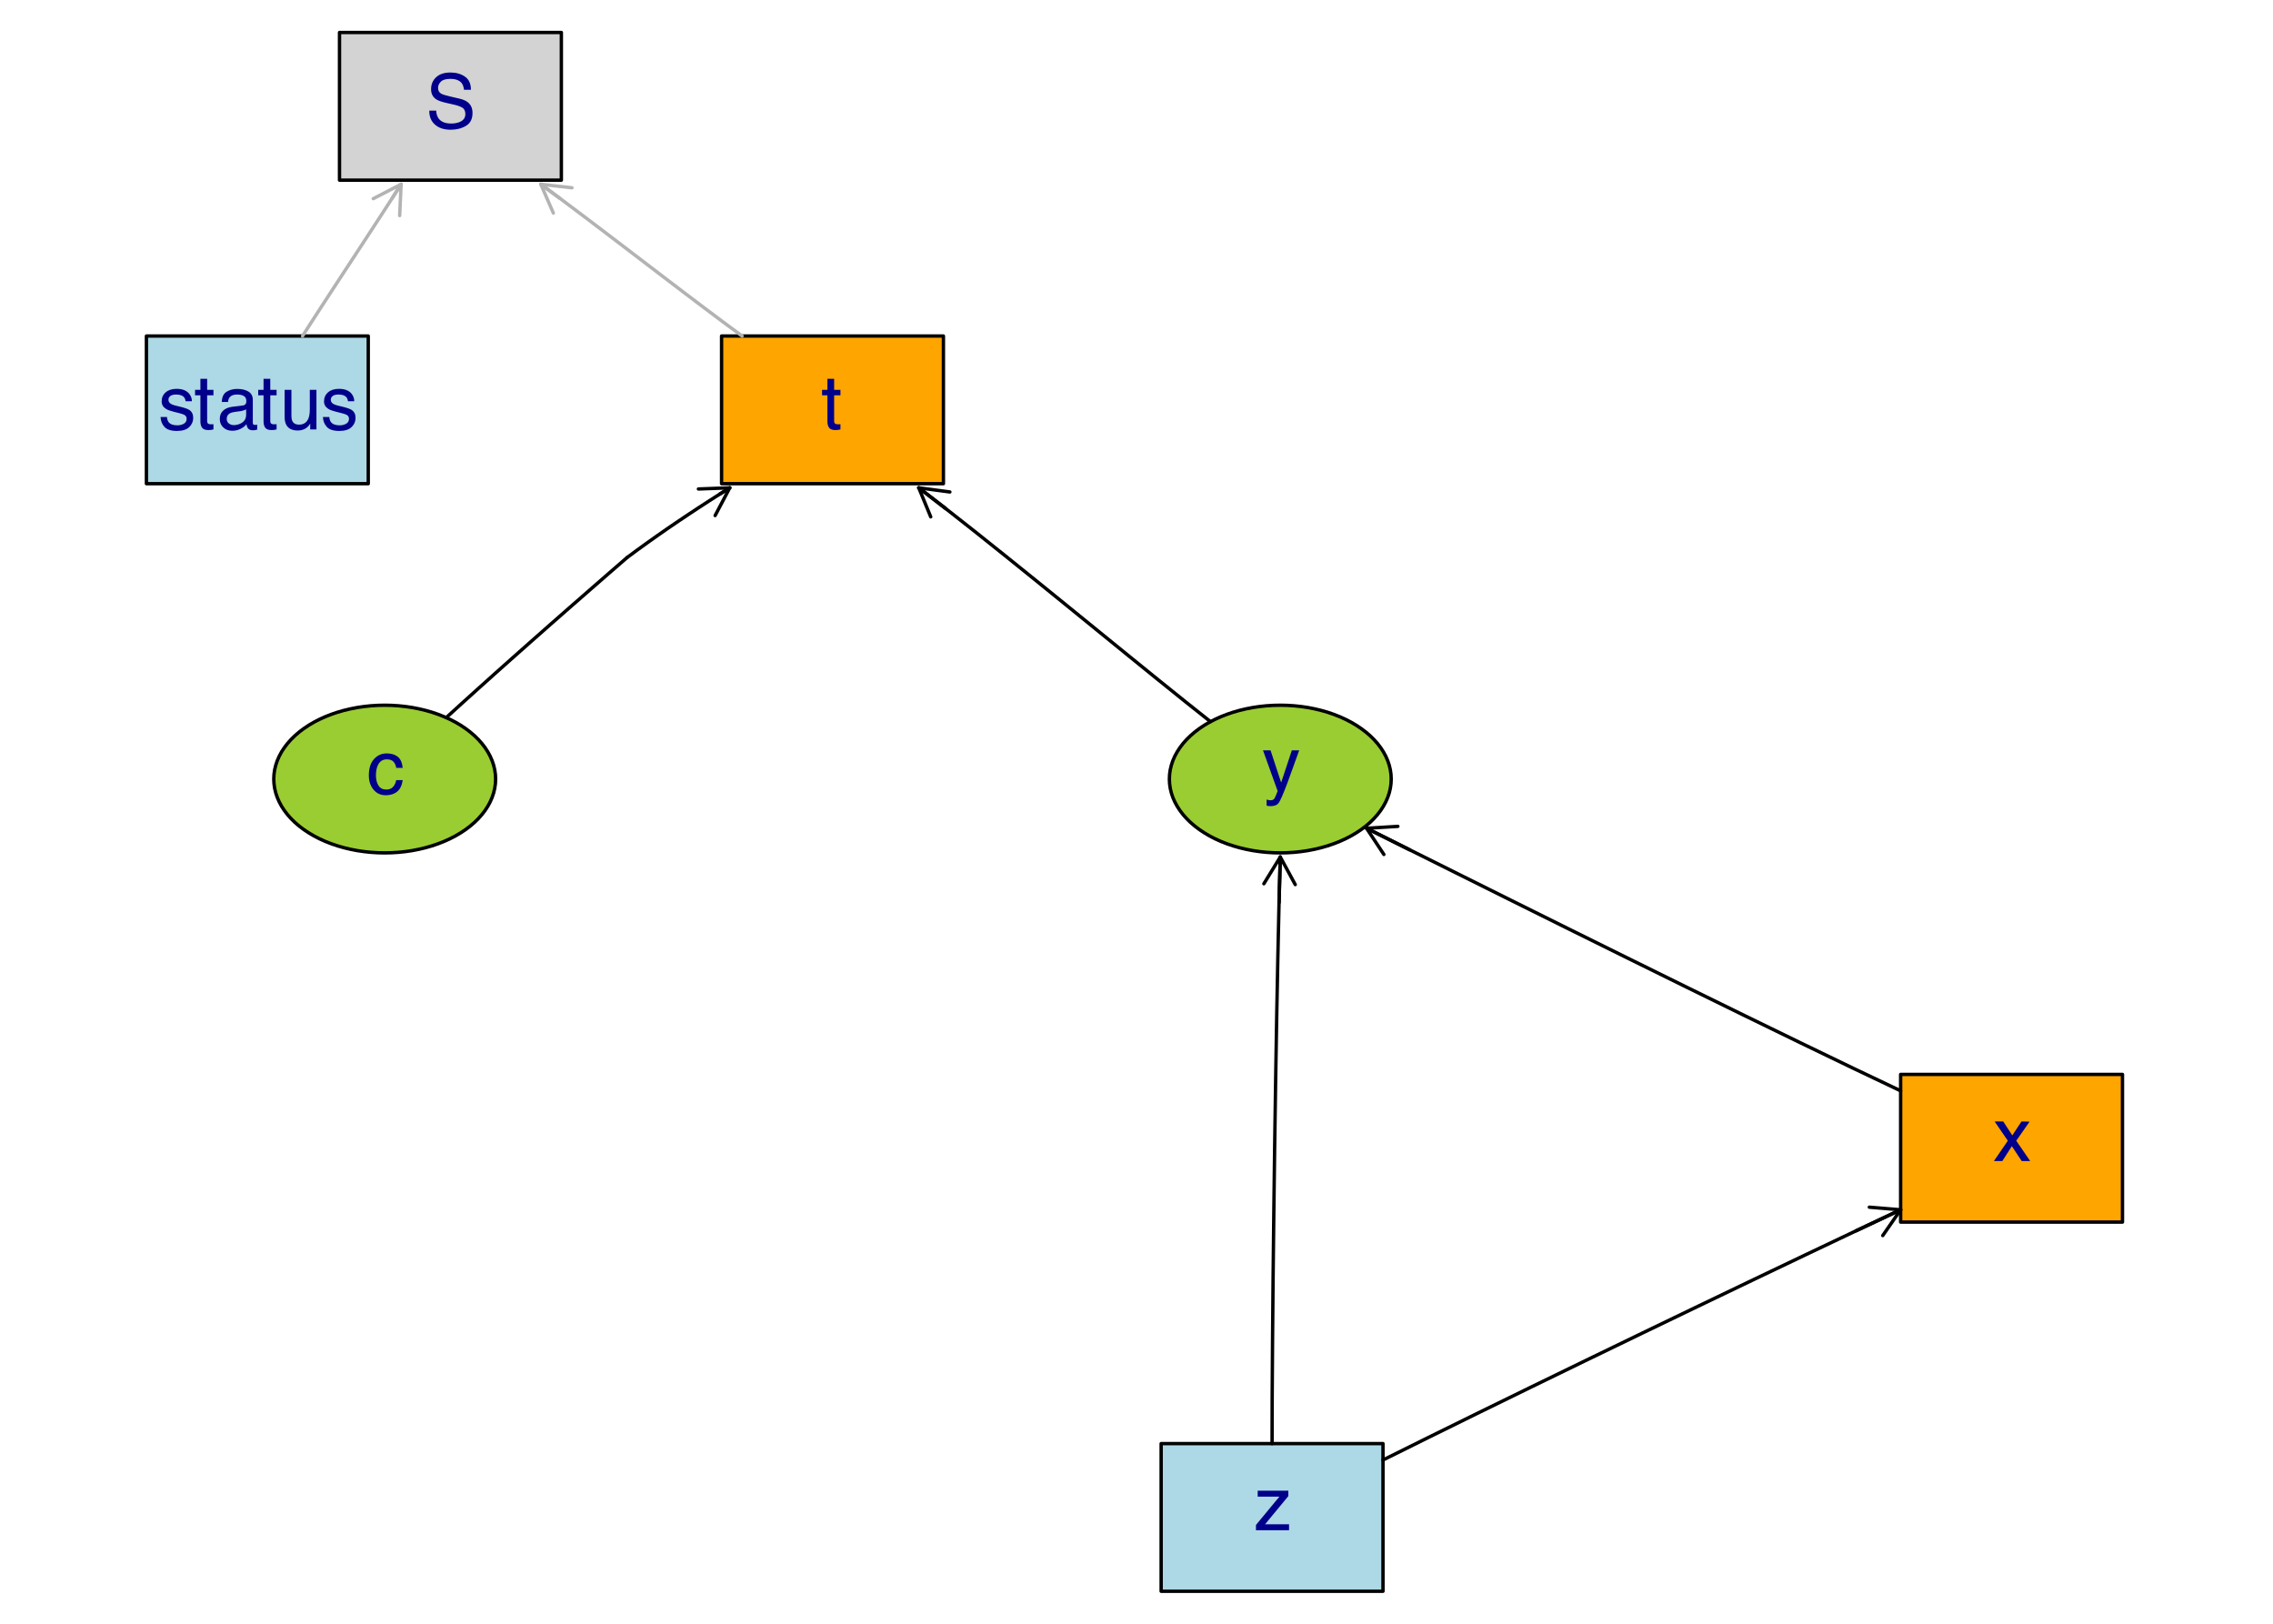
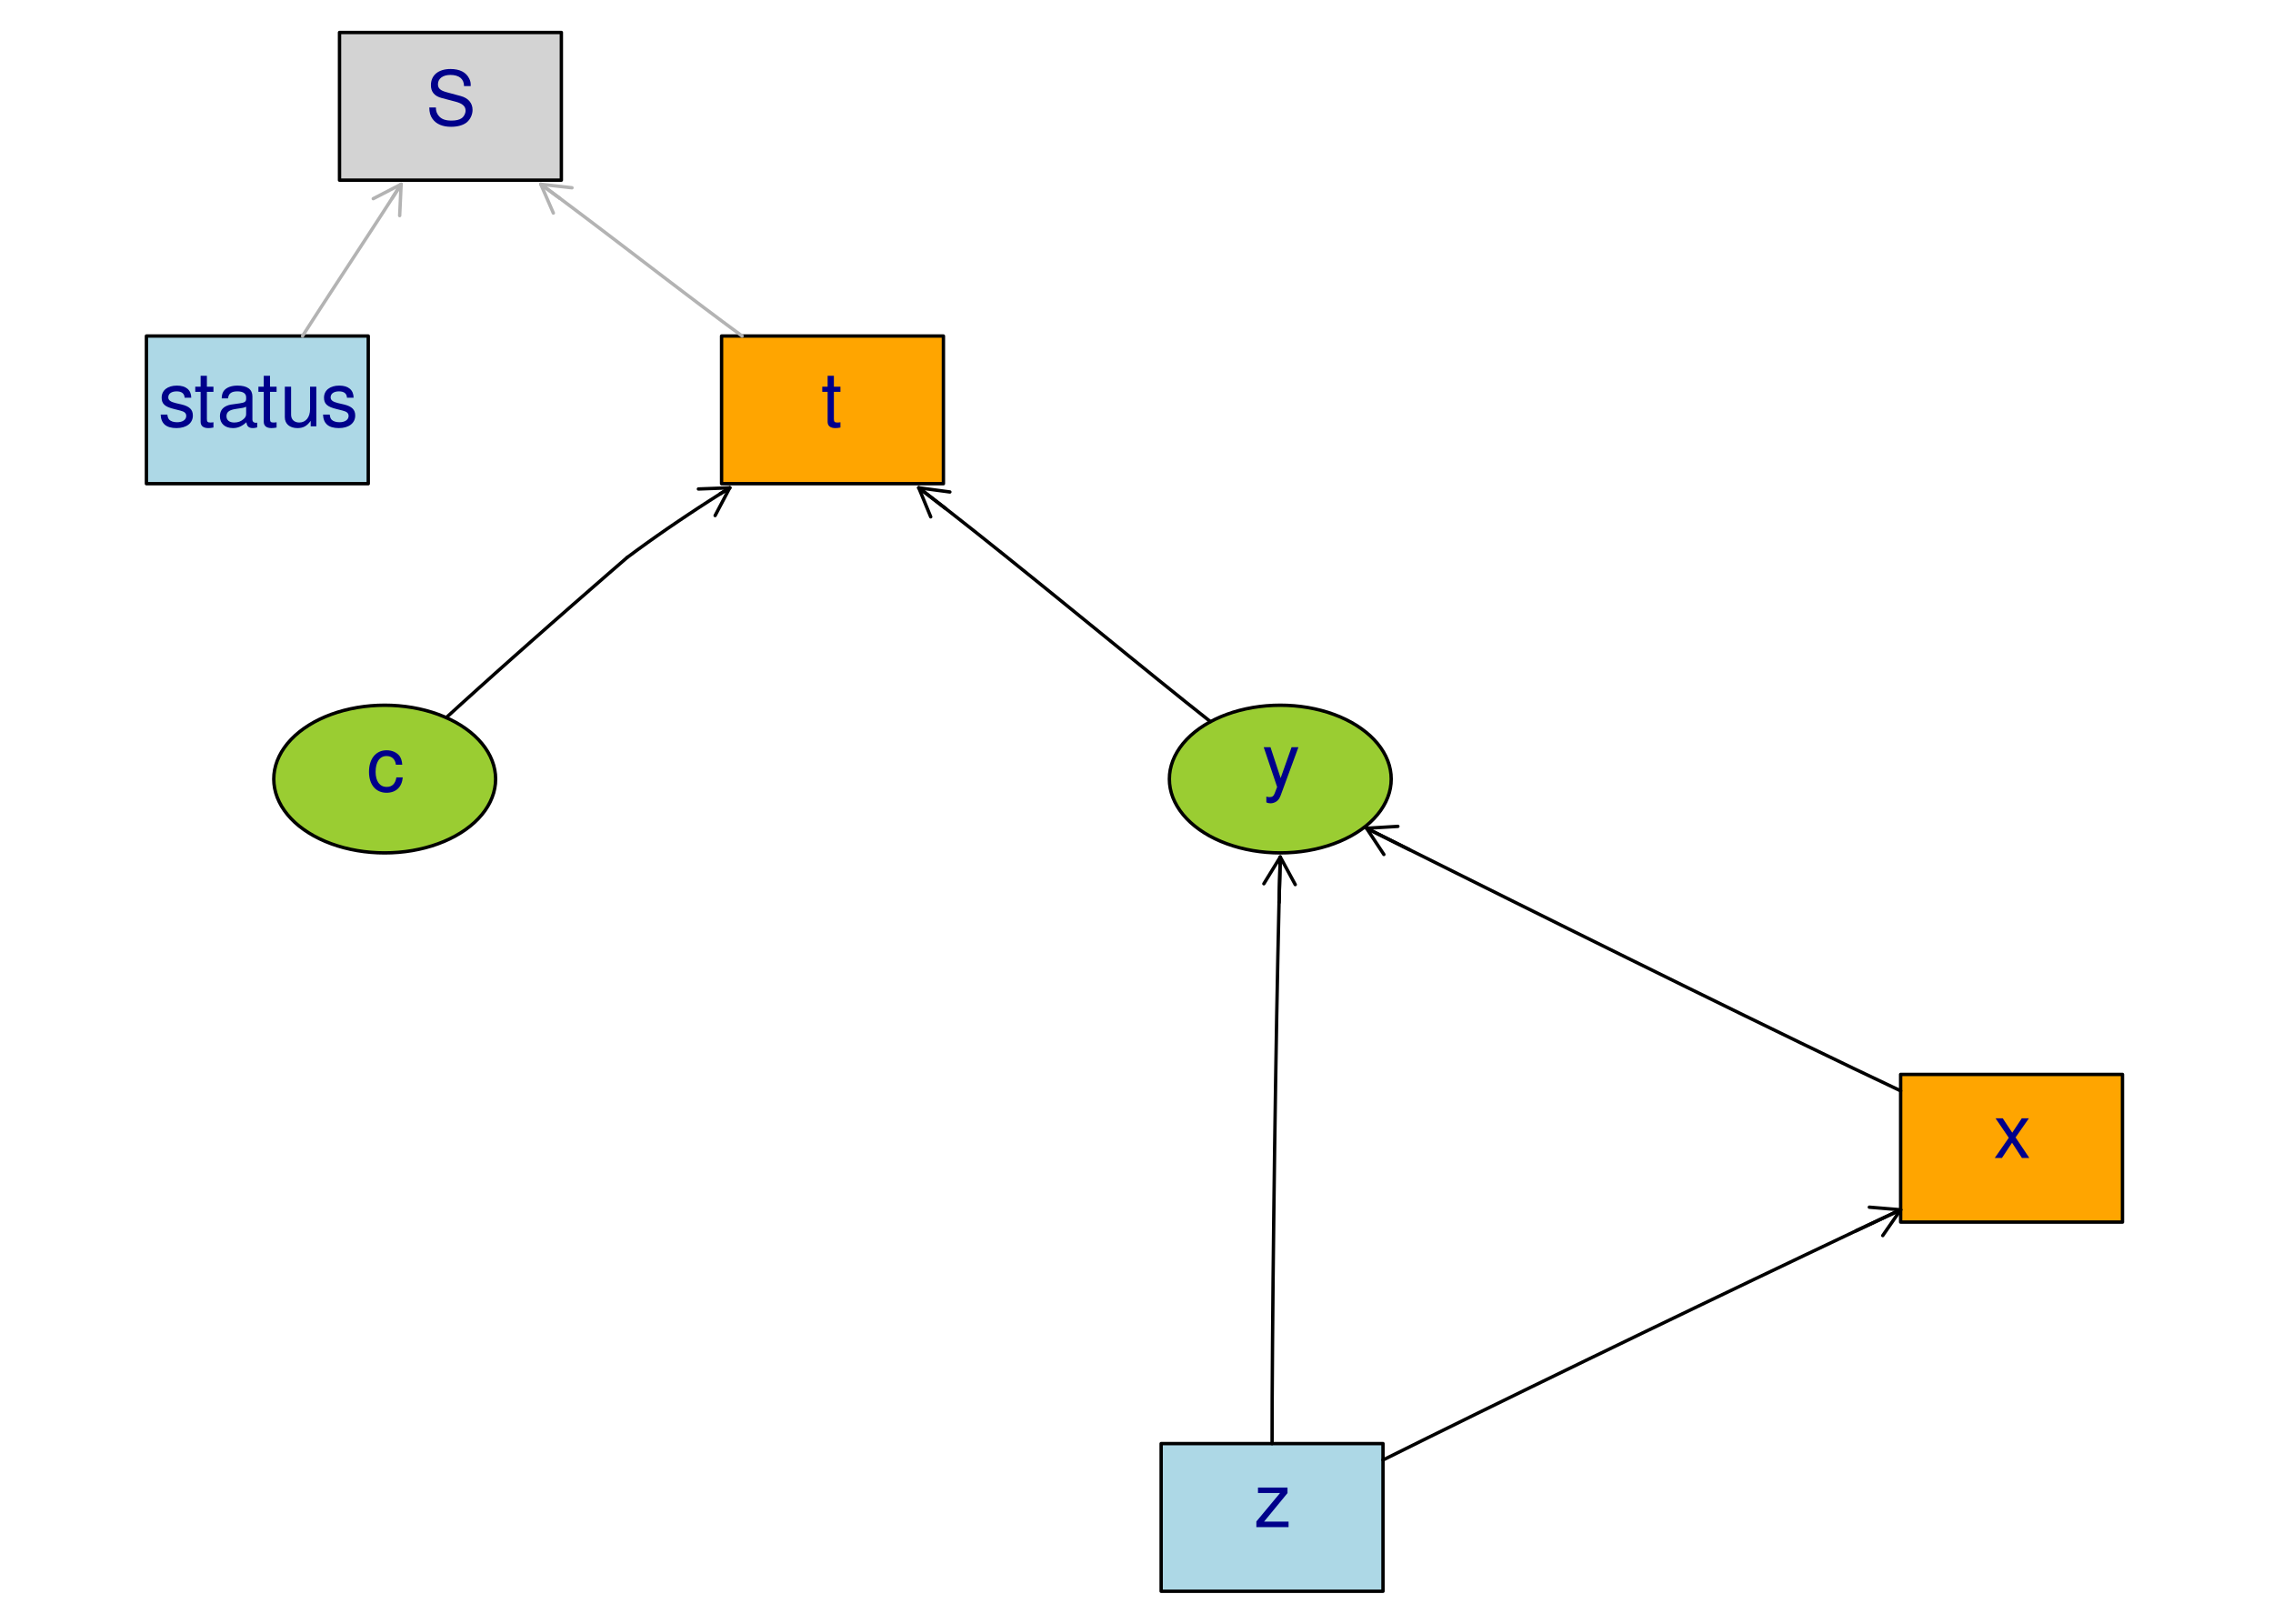
<svg xmlns="http://www.w3.org/2000/svg" xmlns:xlink="http://www.w3.org/1999/xlink" width="504pt" height="360pt" viewBox="0 0 504 360">
  <defs>
    <g>
      <g id="glyph-0-0">
-         <path d="M 6.559 -8.77 L 8.188 -8.77 C 7.98 -8.207 7.52 -6.926 6.805 -4.922 C 6.27 -3.414 5.82 -2.188 5.461 -1.238 C 4.609 1 4.008 2.367 3.66 2.859 C 3.312 3.348 2.711 3.594 1.859 3.594 C 1.652 3.594 1.492 3.586 1.379 3.57 C 1.266 3.555 1.129 3.523 0.965 3.48 L 0.965 2.137 C 1.223 2.207 1.41 2.25 1.523 2.27 C 1.637 2.285 1.738 2.293 1.824 2.293 C 2.098 2.293 2.301 2.246 2.426 2.156 C 2.555 2.066 2.664 1.957 2.75 1.824 C 2.777 1.781 2.875 1.559 3.047 1.156 C 3.215 0.75 3.336 0.449 3.414 0.254 L 0.172 -8.77 L 1.844 -8.77 L 4.191 -1.629 Z M 6.559 -8.77 " />
+         <path d="M 6.5 -8.781 L 4.078 -1.938 L 1.828 -8.781 L 0.328 -8.781 L 3.297 0.031 L 2.766 1.422 C 2.531 2.047 2.234 2.281 1.641 2.281 C 1.406 2.281 1.203 2.25 0.906 2.172 L 0.906 3.438 C 1.188 3.594 1.469 3.656 1.844 3.656 C 2.297 3.656 2.781 3.5 3.156 3.234 C 3.594 2.922 3.844 2.547 4.109 1.844 L 8.016 -8.781 Z M 6.5 -8.781 " />
      </g>
      <g id="glyph-0-1">
-         <path d="M 0.246 -8.77 L 2.152 -8.77 L 4.168 -5.684 L 6.207 -8.77 L 8 -8.727 L 5.043 -4.496 L 8.129 0 L 6.246 0 L 4.07 -3.293 L 1.957 0 L 0.09 0 L 3.176 -4.496 Z M 0.246 -8.77 " />
+         <path d="M 4.891 -4.547 L 7.844 -8.781 L 6.266 -8.781 L 4.156 -5.594 L 2.047 -8.781 L 0.453 -8.781 L 3.391 -4.469 L 0.281 0 L 1.875 0 L 4.109 -3.375 L 6.297 0 L 7.938 0 Z M 4.891 -4.547 " />
      </g>
      <g id="glyph-0-2">
-         <path d="M 4.461 -9.023 C 5.449 -9.023 6.254 -8.781 6.875 -8.301 C 7.492 -7.82 7.867 -6.996 7.992 -5.82 L 6.559 -5.82 C 6.473 -6.363 6.273 -6.812 5.961 -7.168 C 5.648 -7.527 5.148 -7.703 4.461 -7.703 C 3.523 -7.703 2.852 -7.246 2.449 -6.328 C 2.188 -5.734 2.055 -5 2.055 -4.125 C 2.055 -3.246 2.242 -2.508 2.613 -1.906 C 2.984 -1.309 3.566 -1.008 4.363 -1.008 C 4.977 -1.008 5.461 -1.195 5.816 -1.566 C 6.176 -1.941 6.422 -2.453 6.559 -3.102 L 7.992 -3.102 C 7.828 -1.941 7.418 -1.09 6.762 -0.551 C 6.109 -0.016 5.27 0.254 4.25 0.254 C 3.102 0.254 2.188 -0.164 1.508 -1.004 C 0.824 -1.84 0.484 -2.887 0.484 -4.145 C 0.484 -5.684 0.855 -6.879 1.605 -7.738 C 2.352 -8.594 3.305 -9.023 4.461 -9.023 Z M 4.461 -9.023 " />
+         <path d="M 7.891 -5.828 C 7.828 -6.688 7.641 -7.25 7.312 -7.734 C 6.703 -8.547 5.656 -9.031 4.422 -9.031 C 2.047 -9.031 0.516 -7.156 0.516 -4.234 C 0.516 -1.406 2.031 0.391 4.406 0.391 C 6.5 0.391 7.828 -0.875 8 -3.016 L 6.594 -3.016 C 6.359 -1.609 5.641 -0.906 4.438 -0.906 C 2.906 -0.906 1.984 -2.156 1.984 -4.234 C 1.984 -6.438 2.891 -7.75 4.406 -7.75 C 5.578 -7.75 6.328 -7.062 6.484 -5.828 Z M 7.891 -5.828 " />
      </g>
      <g id="glyph-0-3">
-         <path d="M 0.426 -1.164 L 5.625 -7.449 L 0.812 -7.449 L 0.812 -8.77 L 7.605 -8.77 L 7.605 -7.566 L 2.441 -1.316 L 7.762 -1.316 L 7.762 0 L 0.426 0 Z M 0.426 -1.164 " />
+         <path d="M 7.422 -8.781 L 0.875 -8.781 L 0.875 -7.562 L 5.766 -7.562 L 0.516 -1.25 L 0.516 0 L 7.656 0 L 7.656 -1.219 L 2.219 -1.219 L 7.422 -7.547 Z M 7.422 -8.781 " />
      </g>
      <g id="glyph-0-4">
-         <path d="M 1.375 -11.219 L 2.867 -11.219 L 2.867 -8.77 L 4.266 -8.77 L 4.266 -7.566 L 2.867 -7.566 L 2.867 -1.844 C 2.867 -1.535 2.969 -1.332 3.176 -1.227 C 3.293 -1.168 3.484 -1.137 3.75 -1.137 C 3.82 -1.137 3.898 -1.141 3.98 -1.141 C 4.062 -1.145 4.156 -1.152 4.266 -1.164 L 4.266 0 C 4.098 0.051 3.922 0.086 3.738 0.105 C 3.555 0.129 3.355 0.141 3.145 0.141 C 2.457 0.141 1.988 -0.035 1.742 -0.391 C 1.496 -0.742 1.375 -1.199 1.375 -1.762 L 1.375 -7.566 L 0.188 -7.566 L 0.188 -8.77 L 1.375 -8.77 Z M 1.375 -11.219 " />
+         <path d="M 4.266 -8.781 L 2.812 -8.781 L 2.812 -11.203 L 1.422 -11.203 L 1.422 -8.781 L 0.234 -8.781 L 0.234 -7.641 L 1.422 -7.641 L 1.422 -1 C 1.422 -0.094 2.031 0.391 3.125 0.391 C 3.484 0.391 3.781 0.359 4.266 0.266 L 4.266 -0.906 C 4.062 -0.859 3.875 -0.844 3.594 -0.844 C 2.984 -0.844 2.812 -1 2.812 -1.625 L 2.812 -7.641 L 4.266 -7.641 Z M 4.266 -8.781 " />
      </g>
      <g id="glyph-0-5">
-         <path d="M 2.34 -3.883 C 2.379 -3.199 2.539 -2.645 2.824 -2.219 C 3.363 -1.422 4.316 -1.023 5.684 -1.023 C 6.293 -1.023 6.852 -1.109 7.352 -1.285 C 8.324 -1.625 8.809 -2.23 8.809 -3.102 C 8.809 -3.758 8.605 -4.227 8.195 -4.504 C 7.781 -4.777 7.133 -5.012 6.246 -5.215 L 4.617 -5.586 C 3.555 -5.824 2.801 -6.09 2.359 -6.379 C 1.594 -6.879 1.211 -7.633 1.211 -8.629 C 1.211 -9.711 1.586 -10.598 2.332 -11.289 C 3.082 -11.984 4.141 -12.332 5.512 -12.332 C 6.773 -12.332 7.844 -12.027 8.723 -11.418 C 9.605 -10.809 10.047 -9.836 10.047 -8.5 L 8.516 -8.5 C 8.434 -9.145 8.258 -9.637 7.992 -9.98 C 7.496 -10.609 6.652 -10.922 5.461 -10.922 C 4.5 -10.922 3.809 -10.719 3.391 -10.316 C 2.969 -9.914 2.758 -9.441 2.758 -8.91 C 2.758 -8.32 3.004 -7.887 3.496 -7.613 C 3.816 -7.441 4.547 -7.223 5.684 -6.961 L 7.367 -6.574 C 8.184 -6.391 8.809 -6.137 9.254 -5.812 C 10.016 -5.25 10.398 -4.434 10.398 -3.363 C 10.398 -2.031 9.914 -1.082 8.945 -0.508 C 7.977 0.066 6.852 0.352 5.566 0.352 C 4.07 0.352 2.902 -0.031 2.055 -0.793 C 1.207 -1.551 0.793 -2.582 0.812 -3.883 Z M 2.34 -3.883 " />
+         <path d="M 10 -8.641 C 10 -9.469 9.938 -9.703 9.672 -10.281 C 9 -11.688 7.578 -12.422 5.516 -12.422 C 2.828 -12.422 1.172 -11.047 1.172 -8.828 C 1.172 -7.344 1.969 -6.406 3.578 -5.984 L 6.609 -5.188 C 8.172 -4.781 8.859 -4.156 8.859 -3.203 C 8.859 -2.547 8.5 -1.875 7.984 -1.516 C 7.5 -1.156 6.719 -0.984 5.734 -0.984 C 4.391 -0.984 3.5 -1.312 2.922 -2.016 C 2.469 -2.547 2.266 -3.141 2.281 -3.891 L 0.812 -3.891 C 0.828 -2.766 1.047 -2.031 1.531 -1.359 C 2.359 -0.203 3.766 0.391 5.641 0.391 C 7.094 0.391 8.281 0.047 9.062 -0.547 C 9.891 -1.203 10.406 -2.297 10.406 -3.359 C 10.406 -4.859 9.469 -5.969 7.812 -6.422 L 4.75 -7.25 C 3.266 -7.641 2.734 -8.109 2.734 -9.047 C 2.734 -10.297 3.828 -11.109 5.469 -11.109 C 7.406 -11.109 8.5 -10.25 8.516 -8.641 Z M 10 -8.641 " />
      </g>
      <g id="glyph-0-6">
-         <path d="M 1.957 -2.75 C 2 -2.258 2.125 -1.883 2.324 -1.621 C 2.695 -1.145 3.34 -0.91 4.258 -0.91 C 4.805 -0.91 5.285 -1.027 5.699 -1.266 C 6.113 -1.504 6.32 -1.871 6.32 -2.367 C 6.32 -2.742 6.156 -3.031 5.82 -3.227 C 5.609 -3.348 5.188 -3.484 4.562 -3.645 L 3.391 -3.938 C 2.641 -4.125 2.09 -4.332 1.734 -4.562 C 1.102 -4.961 0.785 -5.512 0.785 -6.215 C 0.785 -7.043 1.086 -7.715 1.684 -8.23 C 2.281 -8.742 3.086 -9 4.094 -9 C 5.414 -9 6.367 -8.609 6.953 -7.836 C 7.316 -7.344 7.496 -6.816 7.484 -6.246 L 6.09 -6.246 C 6.062 -6.578 5.945 -6.883 5.738 -7.156 C 5.402 -7.543 4.812 -7.738 3.98 -7.738 C 3.422 -7.738 3 -7.633 2.715 -7.418 C 2.43 -7.207 2.285 -6.926 2.285 -6.574 C 2.285 -6.191 2.473 -5.887 2.848 -5.656 C 3.066 -5.52 3.391 -5.402 3.816 -5.297 L 4.789 -5.059 C 5.848 -4.805 6.559 -4.555 6.918 -4.316 C 7.492 -3.938 7.777 -3.348 7.777 -2.539 C 7.777 -1.758 7.48 -1.082 6.891 -0.516 C 6.297 0.051 5.395 0.336 4.184 0.336 C 2.879 0.336 1.957 0.039 1.414 -0.551 C 0.871 -1.145 0.578 -1.879 0.539 -2.75 Z M 1.957 -2.75 " />
+         <path d="M 7.344 -6.344 C 7.328 -8.062 6.188 -9.031 4.156 -9.031 C 2.109 -9.031 0.781 -7.984 0.781 -6.359 C 0.781 -4.984 1.484 -4.328 3.578 -3.828 L 4.875 -3.5 C 5.844 -3.266 6.234 -2.922 6.234 -2.297 C 6.234 -1.453 5.422 -0.906 4.188 -0.906 C 3.438 -0.906 2.797 -1.125 2.453 -1.484 C 2.234 -1.75 2.125 -2 2.047 -2.609 L 0.562 -2.609 C 0.641 -0.594 1.781 0.391 4.078 0.391 C 6.281 0.391 7.703 -0.703 7.703 -2.391 C 7.703 -3.703 6.953 -4.422 5.219 -4.844 L 3.875 -5.156 C 2.734 -5.438 2.25 -5.797 2.25 -6.422 C 2.25 -7.25 2.969 -7.75 4.109 -7.75 C 5.234 -7.75 5.828 -7.266 5.875 -6.344 Z M 7.344 -6.344 " />
      </g>
      <g id="glyph-0-7">
-         <path d="M 2.211 -2.332 C 2.211 -1.906 2.367 -1.57 2.676 -1.328 C 2.988 -1.082 3.355 -0.957 3.781 -0.957 C 4.301 -0.957 4.805 -1.078 5.289 -1.316 C 6.109 -1.715 6.516 -2.367 6.516 -3.273 L 6.516 -4.461 C 6.336 -4.348 6.105 -4.254 5.82 -4.176 C 5.539 -4.098 5.258 -4.043 4.988 -4.012 L 4.094 -3.898 C 3.559 -3.828 3.156 -3.715 2.891 -3.562 C 2.438 -3.305 2.211 -2.895 2.211 -2.332 Z M 5.781 -5.312 C 6.121 -5.355 6.344 -5.5 6.461 -5.738 C 6.527 -5.871 6.559 -6.059 6.559 -6.305 C 6.559 -6.809 6.379 -7.172 6.023 -7.398 C 5.664 -7.625 5.152 -7.738 4.488 -7.738 C 3.719 -7.738 3.172 -7.531 2.848 -7.113 C 2.668 -6.887 2.551 -6.543 2.496 -6.09 L 1.121 -6.09 C 1.148 -7.172 1.5 -7.926 2.176 -8.348 C 2.848 -8.77 3.629 -8.98 4.52 -8.98 C 5.551 -8.98 6.391 -8.785 7.035 -8.391 C 7.672 -8 7.992 -7.387 7.992 -6.559 L 7.992 -1.508 C 7.992 -1.355 8.023 -1.23 8.086 -1.137 C 8.148 -1.043 8.281 -1 8.484 -1 C 8.547 -1 8.621 -1.004 8.703 -1.012 C 8.785 -1.02 8.871 -1.031 8.965 -1.047 L 8.965 0.039 C 8.734 0.105 8.562 0.148 8.441 0.164 C 8.32 0.18 8.156 0.188 7.949 0.188 C 7.441 0.188 7.074 0.008 6.844 -0.352 C 6.723 -0.543 6.641 -0.812 6.59 -1.164 C 6.289 -0.77 5.859 -0.43 5.297 -0.141 C 4.734 0.148 4.117 0.293 3.438 0.293 C 2.625 0.293 1.961 0.047 1.445 -0.445 C 0.93 -0.941 0.672 -1.559 0.672 -2.301 C 0.672 -3.113 0.926 -3.746 1.434 -4.191 C 1.941 -4.641 2.605 -4.914 3.43 -5.02 Z M 5.781 -5.312 " />
+         <path d="M 8.969 -0.828 C 8.812 -0.781 8.75 -0.781 8.672 -0.781 C 8.188 -0.781 7.906 -1.047 7.906 -1.469 L 7.906 -6.641 C 7.906 -8.203 6.766 -9.031 4.609 -9.031 C 3.312 -9.031 2.297 -8.672 1.688 -8.016 C 1.297 -7.562 1.125 -7.062 1.094 -6.188 L 2.5 -6.188 C 2.609 -7.266 3.25 -7.75 4.562 -7.75 C 5.828 -7.75 6.516 -7.281 6.516 -6.438 L 6.516 -6.062 C 6.5 -5.469 6.203 -5.25 5.062 -5.094 C 3.078 -4.844 2.781 -4.781 2.25 -4.562 C 1.219 -4.125 0.703 -3.359 0.703 -2.219 C 0.703 -0.625 1.812 0.391 3.594 0.391 C 4.688 0.391 5.578 0 6.578 -0.906 C 6.672 0 7.109 0.391 8.016 0.391 C 8.312 0.391 8.5 0.359 8.969 0.234 Z M 6.516 -2.766 C 6.516 -2.297 6.391 -2.016 5.969 -1.625 C 5.406 -1.109 4.719 -0.844 3.891 -0.844 C 2.797 -0.844 2.156 -1.359 2.156 -2.25 C 2.156 -3.172 2.766 -3.641 4.281 -3.859 C 5.766 -4.062 6.047 -4.125 6.516 -4.344 Z M 6.516 -2.766 " />
      </g>
      <g id="glyph-0-8">
-         <path d="M 2.555 -8.77 L 2.555 -2.949 C 2.555 -2.5 2.625 -2.133 2.766 -1.852 C 3.027 -1.328 3.52 -1.062 4.234 -1.062 C 5.258 -1.062 5.957 -1.523 6.328 -2.441 C 6.531 -2.934 6.633 -3.605 6.633 -4.461 L 6.633 -8.77 L 8.105 -8.77 L 8.105 0 L 6.715 0 L 6.73 -1.293 C 6.539 -0.961 6.301 -0.68 6.02 -0.449 C 5.457 0.008 4.773 0.238 3.973 0.238 C 2.723 0.238 1.871 -0.18 1.418 -1.016 C 1.172 -1.465 1.047 -2.062 1.047 -2.809 L 1.047 -8.77 Z M 2.555 -8.77 " />
+         <path d="M 8.078 0 L 8.078 -8.781 L 6.688 -8.781 L 6.688 -3.812 C 6.688 -2.016 5.75 -0.844 4.297 -0.844 C 3.188 -0.844 2.484 -1.516 2.484 -2.562 L 2.484 -8.781 L 1.094 -8.781 L 1.094 -2.016 C 1.094 -0.547 2.172 0.391 3.891 0.391 C 5.188 0.391 6 -0.062 6.828 -1.219 L 6.828 0 Z M 8.078 0 " />
      </g>
    </g>
  </defs>
  <rect x="-50.4" y="-36" width="604.8" height="432" fill="rgb(100%, 100%, 100%)" fill-opacity="1" />
  <path fill-rule="nonzero" fill="rgb(100%, 64.706%, 0%)" fill-opacity="1" stroke-width="0.75" stroke-linecap="round" stroke-linejoin="round" stroke="rgb(0%, 0%, 0%)" stroke-opacity="1" stroke-miterlimit="10" d="M 421.434 270.949 L 470.625 270.949 L 470.625 238.207 L 421.434 238.207 Z M 421.434 270.949 " />
  <path fill-rule="nonzero" fill="rgb(67.843%, 84.706%, 90.196%)" fill-opacity="1" stroke-width="0.75" stroke-linecap="round" stroke-linejoin="round" stroke="rgb(0%, 0%, 0%)" stroke-opacity="1" stroke-miterlimit="10" d="M 257.465 352.801 L 306.656 352.801 L 306.656 320.059 L 257.465 320.059 Z M 257.465 352.801 " />
  <path fill-rule="nonzero" fill="rgb(100%, 64.706%, 0%)" fill-opacity="1" stroke-width="0.75" stroke-linecap="round" stroke-linejoin="round" stroke="rgb(0%, 0%, 0%)" stroke-opacity="1" stroke-miterlimit="10" d="M 159.996 107.242 L 209.188 107.242 L 209.188 74.5 L 159.996 74.5 Z M 159.996 107.242 " />
  <path fill-rule="nonzero" fill="rgb(82.745%, 82.745%, 82.745%)" fill-opacity="1" stroke-width="0.75" stroke-linecap="round" stroke-linejoin="round" stroke="rgb(0%, 0%, 0%)" stroke-opacity="1" stroke-miterlimit="10" d="M 75.281 39.941 L 124.473 39.941 L 124.473 7.199 L 75.281 7.199 Z M 75.281 39.941 " />
  <path fill-rule="nonzero" fill="rgb(67.843%, 84.706%, 90.196%)" fill-opacity="1" stroke-width="0.75" stroke-linecap="round" stroke-linejoin="round" stroke="rgb(0%, 0%, 0%)" stroke-opacity="1" stroke-miterlimit="10" d="M 32.465 107.242 L 81.656 107.242 L 81.656 74.5 L 32.465 74.5 Z M 32.465 107.242 " />
  <path fill-rule="nonzero" fill="rgb(60.392%, 80.392%, 19.608%)" fill-opacity="1" stroke-width="0.75" stroke-linecap="round" stroke-linejoin="round" stroke="rgb(0%, 0%, 0%)" stroke-opacity="1" stroke-miterlimit="10" d="M 283.883 189.094 L 282.34 189.062 L 280.801 188.965 L 279.273 188.805 L 277.766 188.582 L 276.281 188.293 L 274.828 187.945 L 273.41 187.535 L 272.035 187.07 L 270.703 186.547 L 269.426 185.969 L 268.203 185.34 L 267.047 184.656 L 265.953 183.93 L 264.934 183.16 L 263.984 182.348 L 263.117 181.496 L 262.328 180.609 L 261.629 179.695 L 261.016 178.75 L 260.492 177.781 L 260.059 176.797 L 259.723 175.793 L 259.48 174.777 L 259.336 173.754 L 259.289 172.723 L 259.336 171.695 L 259.48 170.672 L 259.723 169.656 L 260.059 168.652 L 260.492 167.664 L 261.016 166.699 L 261.629 165.754 L 262.328 164.836 L 263.117 163.953 L 263.984 163.102 L 264.934 162.289 L 265.953 161.52 L 267.047 160.789 L 268.203 160.109 L 269.426 159.48 L 270.703 158.902 L 272.035 158.379 L 273.41 157.91 L 274.828 157.504 L 276.281 157.156 L 277.766 156.867 L 279.273 156.645 L 280.801 156.484 L 282.34 156.387 L 283.883 156.355 L 285.426 156.387 L 286.965 156.484 L 288.492 156.645 L 290 156.867 L 291.484 157.156 L 292.938 157.504 L 294.355 157.91 L 295.73 158.379 L 297.062 158.902 L 298.34 159.48 L 299.559 160.109 L 300.719 160.789 L 301.812 161.52 L 302.832 162.289 L 303.781 163.102 L 304.648 163.953 L 305.434 164.836 L 306.137 165.754 L 306.75 166.699 L 307.273 167.664 L 307.703 168.652 L 308.043 169.656 L 308.285 170.672 L 308.43 171.695 L 308.477 172.723 L 308.43 173.754 L 308.285 174.777 L 308.043 175.793 L 307.703 176.797 L 307.273 177.781 L 306.75 178.75 L 306.137 179.695 L 305.434 180.609 L 304.648 181.496 L 303.781 182.348 L 302.832 183.16 L 301.812 183.93 L 300.719 184.656 L 299.559 185.34 L 298.34 185.969 L 297.062 186.547 L 295.73 187.07 L 294.355 187.535 L 292.938 187.945 L 291.484 188.293 L 290 188.582 L 288.492 188.805 L 286.965 188.965 L 285.426 189.062 Z M 283.883 189.094 " />
  <path fill-rule="nonzero" fill="rgb(60.392%, 80.392%, 19.608%)" fill-opacity="1" stroke-width="0.75" stroke-linecap="round" stroke-linejoin="round" stroke="rgb(0%, 0%, 0%)" stroke-opacity="1" stroke-miterlimit="10" d="M 85.301 189.094 L 83.754 189.062 L 82.219 188.965 L 80.691 188.805 L 79.184 188.582 L 77.699 188.293 L 76.246 187.945 L 74.828 187.535 L 73.449 187.07 L 72.121 186.547 L 70.844 185.969 L 69.621 185.34 L 68.465 184.656 L 67.371 183.93 L 66.348 183.16 L 65.402 182.348 L 64.535 181.496 L 63.746 180.609 L 63.047 179.695 L 62.43 178.75 L 61.91 177.781 L 61.477 176.797 L 61.141 175.793 L 60.898 174.777 L 60.754 173.754 L 60.703 172.723 L 60.754 171.695 L 60.898 170.672 L 61.141 169.656 L 61.477 168.652 L 61.91 167.664 L 62.43 166.699 L 63.047 165.754 L 63.746 164.836 L 64.535 163.953 L 65.402 163.102 L 66.348 162.289 L 67.371 161.52 L 68.465 160.789 L 69.621 160.109 L 70.844 159.48 L 72.121 158.902 L 73.449 158.379 L 74.828 157.91 L 76.246 157.504 L 77.699 157.156 L 79.184 156.867 L 80.691 156.645 L 82.219 156.484 L 83.754 156.387 L 85.301 156.355 L 86.844 156.387 L 88.383 156.484 L 89.91 156.645 L 91.418 156.867 L 92.898 157.156 L 94.355 157.504 L 95.773 157.91 L 97.148 158.379 L 98.477 158.902 L 99.758 159.48 L 100.977 160.109 L 102.137 160.789 L 103.23 161.52 L 104.25 162.289 L 105.199 163.102 L 106.066 163.953 L 106.852 164.836 L 107.555 165.754 L 108.168 166.699 L 108.691 167.664 L 109.121 168.652 L 109.461 169.656 L 109.699 170.672 L 109.848 171.695 L 109.895 172.723 L 109.848 173.754 L 109.699 174.777 L 109.461 175.793 L 109.121 176.797 L 108.691 177.781 L 108.168 178.75 L 107.555 179.695 L 106.852 180.609 L 106.066 181.496 L 105.199 182.348 L 104.25 183.16 L 103.23 183.93 L 102.137 184.656 L 100.977 185.34 L 99.758 185.969 L 98.477 186.547 L 97.148 187.07 L 95.773 187.535 L 94.355 187.945 L 92.898 188.293 L 91.418 188.582 L 89.91 188.805 L 88.383 188.965 L 86.844 189.062 Z M 85.301 189.094 " />
  <g fill="rgb(0%, 0%, 54.51%)" fill-opacity="1">
-     <use xlink:href="#glyph-0-0" x="279.883" y="175.135" />
+     <use xlink:href="#glyph-0-0" x="279.883" y="174.447" />
  </g>
  <g fill="rgb(0%, 0%, 54.51%)" fill-opacity="1">
-     <use xlink:href="#glyph-0-1" x="442.027" y="257.412" />
+     <use xlink:href="#glyph-0-1" x="442.027" y="256.725" />
  </g>
  <g fill="rgb(0%, 0%, 54.51%)" fill-opacity="1">
-     <use xlink:href="#glyph-0-2" x="81.301" y="176.061" />
+     <use xlink:href="#glyph-0-2" x="81.301" y="175.373" />
  </g>
  <g fill="rgb(0%, 0%, 54.51%)" fill-opacity="1">
-     <use xlink:href="#glyph-0-3" x="278.062" y="339.268" />
+     <use xlink:href="#glyph-0-3" x="278.062" y="338.58" />
  </g>
  <g fill="rgb(0%, 0%, 54.51%)" fill-opacity="1">
-     <use xlink:href="#glyph-0-4" x="182.09" y="95.209" />
+     <use xlink:href="#glyph-0-4" x="182.09" y="94.521" />
  </g>
  <g fill="rgb(0%, 0%, 54.51%)" fill-opacity="1">
-     <use xlink:href="#glyph-0-5" x="94.375" y="28.408" />
+     <use xlink:href="#glyph-0-5" x="94.375" y="27.721" />
  </g>
  <g fill="rgb(0%, 0%, 54.51%)" fill-opacity="1">
-     <use xlink:href="#glyph-0-6" x="35.062" y="95.209" />
+     <use xlink:href="#glyph-0-6" x="35.062" y="94.521" />
  </g>
  <g fill="rgb(0%, 0%, 54.51%)" fill-opacity="1">
-     <use xlink:href="#glyph-0-4" x="43.062" y="95.209" />
+     <use xlink:href="#glyph-0-4" x="43.062" y="94.521" />
  </g>
  <g fill="rgb(0%, 0%, 54.51%)" fill-opacity="1">
-     <use xlink:href="#glyph-0-7" x="48.062" y="95.209" />
+     <use xlink:href="#glyph-0-7" x="48.062" y="94.521" />
  </g>
  <g fill="rgb(0%, 0%, 54.51%)" fill-opacity="1">
-     <use xlink:href="#glyph-0-4" x="57.062" y="95.209" />
+     <use xlink:href="#glyph-0-4" x="57.062" y="94.521" />
  </g>
  <g fill="rgb(0%, 0%, 54.51%)" fill-opacity="1">
-     <use xlink:href="#glyph-0-8" x="62.062" y="95.209" />
+     <use xlink:href="#glyph-0-8" x="62.062" y="94.521" />
  </g>
  <g fill="rgb(0%, 0%, 54.51%)" fill-opacity="1">
-     <use xlink:href="#glyph-0-6" x="71.062" y="95.209" />
+     <use xlink:href="#glyph-0-6" x="71.062" y="94.521" />
  </g>
  <path fill="none" stroke-width="0.75" stroke-linecap="round" stroke-linejoin="round" stroke="rgb(0%, 0%, 0%)" stroke-opacity="1" stroke-miterlimit="10" d="M 268.398 159.992 L 262.898 155.617 L 256.859 150.758 L 250.41 145.527 L 243.664 140.043 L 236.742 134.414 L 229.766 128.758 L 222.855 123.188 L 216.133 117.82 L 209.711 112.77 L 203.719 108.152 " />
  <path fill="none" stroke-width="0.75" stroke-linecap="round" stroke-linejoin="round" stroke="rgb(0%, 0%, 0%)" stroke-opacity="1" stroke-miterlimit="10" d="M 209.711 112.77 L 203.719 108.152 " />
  <path fill="none" stroke-width="0.75" stroke-linecap="round" stroke-linejoin="round" stroke="rgb(0%, 0%, 0%)" stroke-opacity="1" stroke-miterlimit="10" d="M 210.617 109.074 L 203.719 108.152 L 206.371 114.586 " />
  <path fill="none" stroke-width="0.75" stroke-linecap="round" stroke-linejoin="round" stroke="rgb(0%, 0%, 0%)" stroke-opacity="1" stroke-miterlimit="10" d="M 421.434 241.844 L 410.938 236.852 L 399.324 231.25 L 386.902 225.203 L 373.977 218.867 L 360.855 212.398 L 347.844 205.961 L 335.25 199.707 L 323.375 193.793 L 312.527 188.387 L 303.012 183.637 " />
  <path fill="none" stroke-width="0.75" stroke-linecap="round" stroke-linejoin="round" stroke="rgb(0%, 0%, 0%)" stroke-opacity="1" stroke-miterlimit="10" d="M 312.527 188.387 L 303.012 183.637 " />
  <path fill="none" stroke-width="0.75" stroke-linecap="round" stroke-linejoin="round" stroke="rgb(0%, 0%, 0%)" stroke-opacity="1" stroke-miterlimit="10" d="M 309.957 183.215 L 303.012 183.637 L 306.852 189.441 " />
  <path fill="none" stroke-width="0.75" stroke-linecap="round" stroke-linejoin="round" stroke="rgb(0%, 0%, 0%)" stroke-opacity="1" stroke-miterlimit="10" d="M 98.965 159.082 L 102.375 155.977 L 106.02 152.688 L 109.859 149.242 L 113.859 145.68 L 117.98 142.031 L 122.18 138.324 L 126.426 134.598 L 130.68 130.883 L 134.898 127.207 L 139.043 123.613 " />
  <path fill="none" stroke-width="0.75" stroke-linecap="round" stroke-linejoin="round" stroke="rgb(0%, 0%, 0%)" stroke-opacity="1" stroke-miterlimit="10" d="M 139.043 123.613 L 141.258 121.977 L 143.512 120.348 L 145.801 118.727 L 148.109 117.121 L 150.43 115.543 L 152.754 113.988 L 155.062 112.465 L 157.352 110.98 L 159.605 109.543 L 161.816 108.152 " />
  <path fill="none" stroke-width="0.75" stroke-linecap="round" stroke-linejoin="round" stroke="rgb(0%, 0%, 0%)" stroke-opacity="1" stroke-miterlimit="10" d="M 159.605 109.543 L 161.816 108.152 " />
  <path fill="none" stroke-width="0.75" stroke-linecap="round" stroke-linejoin="round" stroke="rgb(0%, 0%, 0%)" stroke-opacity="1" stroke-miterlimit="10" d="M 158.566 114.305 L 161.816 108.152 L 154.863 108.414 " />
  <path fill="none" stroke-width="0.75" stroke-linecap="round" stroke-linejoin="round" stroke="rgb(0%, 0%, 0%)" stroke-opacity="1" stroke-miterlimit="10" d="M 282.062 320.059 L 282.086 309.715 L 282.164 297.539 L 282.281 284.004 L 282.441 269.566 L 282.629 254.691 L 282.848 239.844 L 283.086 225.488 L 283.344 212.086 L 283.609 200.105 L 283.883 190.004 " />
  <path fill="none" stroke-width="0.75" stroke-linecap="round" stroke-linejoin="round" stroke="rgb(0%, 0%, 0%)" stroke-opacity="1" stroke-miterlimit="10" d="M 283.609 200.105 L 283.883 190.004 " />
  <path fill="none" stroke-width="0.75" stroke-linecap="round" stroke-linejoin="round" stroke="rgb(0%, 0%, 0%)" stroke-opacity="1" stroke-miterlimit="10" d="M 287.199 196.121 L 283.883 190.004 L 280.242 195.934 " />
  <path fill="none" stroke-width="0.75" stroke-linecap="round" stroke-linejoin="round" stroke="rgb(0%, 0%, 0%)" stroke-opacity="1" stroke-miterlimit="10" d="M 306.656 323.695 L 316.559 318.781 L 327.512 313.387 L 339.254 307.645 L 351.516 301.68 L 364.043 295.617 L 376.57 289.582 L 388.836 283.699 L 400.578 278.094 L 411.531 272.891 L 421.434 268.219 " />
  <path fill="none" stroke-width="0.75" stroke-linecap="round" stroke-linejoin="round" stroke="rgb(0%, 0%, 0%)" stroke-opacity="1" stroke-miterlimit="10" d="M 411.531 272.891 L 421.434 268.219 " />
  <path fill="none" stroke-width="0.75" stroke-linecap="round" stroke-linejoin="round" stroke="rgb(0%, 0%, 0%)" stroke-opacity="1" stroke-miterlimit="10" d="M 417.469 273.938 L 421.434 268.219 L 414.496 267.645 " />
  <path fill="none" stroke-width="0.75" stroke-linecap="round" stroke-linejoin="round" stroke="rgb(70.196%, 70.196%, 70.196%)" stroke-opacity="1" stroke-miterlimit="10" d="M 164.551 74.5 L 160.348 71.398 L 155.973 68.121 L 151.465 64.711 L 146.871 61.215 L 142.234 57.676 L 137.594 54.137 L 133 50.641 L 128.492 47.23 L 124.117 43.953 L 119.914 40.852 " />
  <path fill="none" stroke-width="0.75" stroke-linecap="round" stroke-linejoin="round" stroke="rgb(70.196%, 70.196%, 70.196%)" stroke-opacity="1" stroke-miterlimit="10" d="M 124.117 43.953 L 119.914 40.852 " />
  <path fill="none" stroke-width="0.75" stroke-linecap="round" stroke-linejoin="round" stroke="rgb(70.196%, 70.196%, 70.196%)" stroke-opacity="1" stroke-miterlimit="10" d="M 126.828 41.633 L 119.914 40.852 L 122.695 47.23 " />
  <path fill="none" stroke-width="0.75" stroke-linecap="round" stroke-linejoin="round" stroke="rgb(70.196%, 70.196%, 70.196%)" stroke-opacity="1" stroke-miterlimit="10" d="M 67.082 74.5 L 69.07 71.398 L 71.191 68.121 L 73.41 64.711 L 75.695 61.215 L 80.328 54.137 L 82.613 50.641 L 84.832 47.23 L 86.953 43.953 L 88.941 40.852 " />
  <path fill="none" stroke-width="0.75" stroke-linecap="round" stroke-linejoin="round" stroke="rgb(70.196%, 70.196%, 70.196%)" stroke-opacity="1" stroke-miterlimit="10" d="M 86.953 43.953 L 88.941 40.852 " />
  <path fill="none" stroke-width="0.75" stroke-linecap="round" stroke-linejoin="round" stroke="rgb(70.196%, 70.196%, 70.196%)" stroke-opacity="1" stroke-miterlimit="10" d="M 88.621 47.801 L 88.941 40.852 L 82.762 44.047 " />
</svg>
